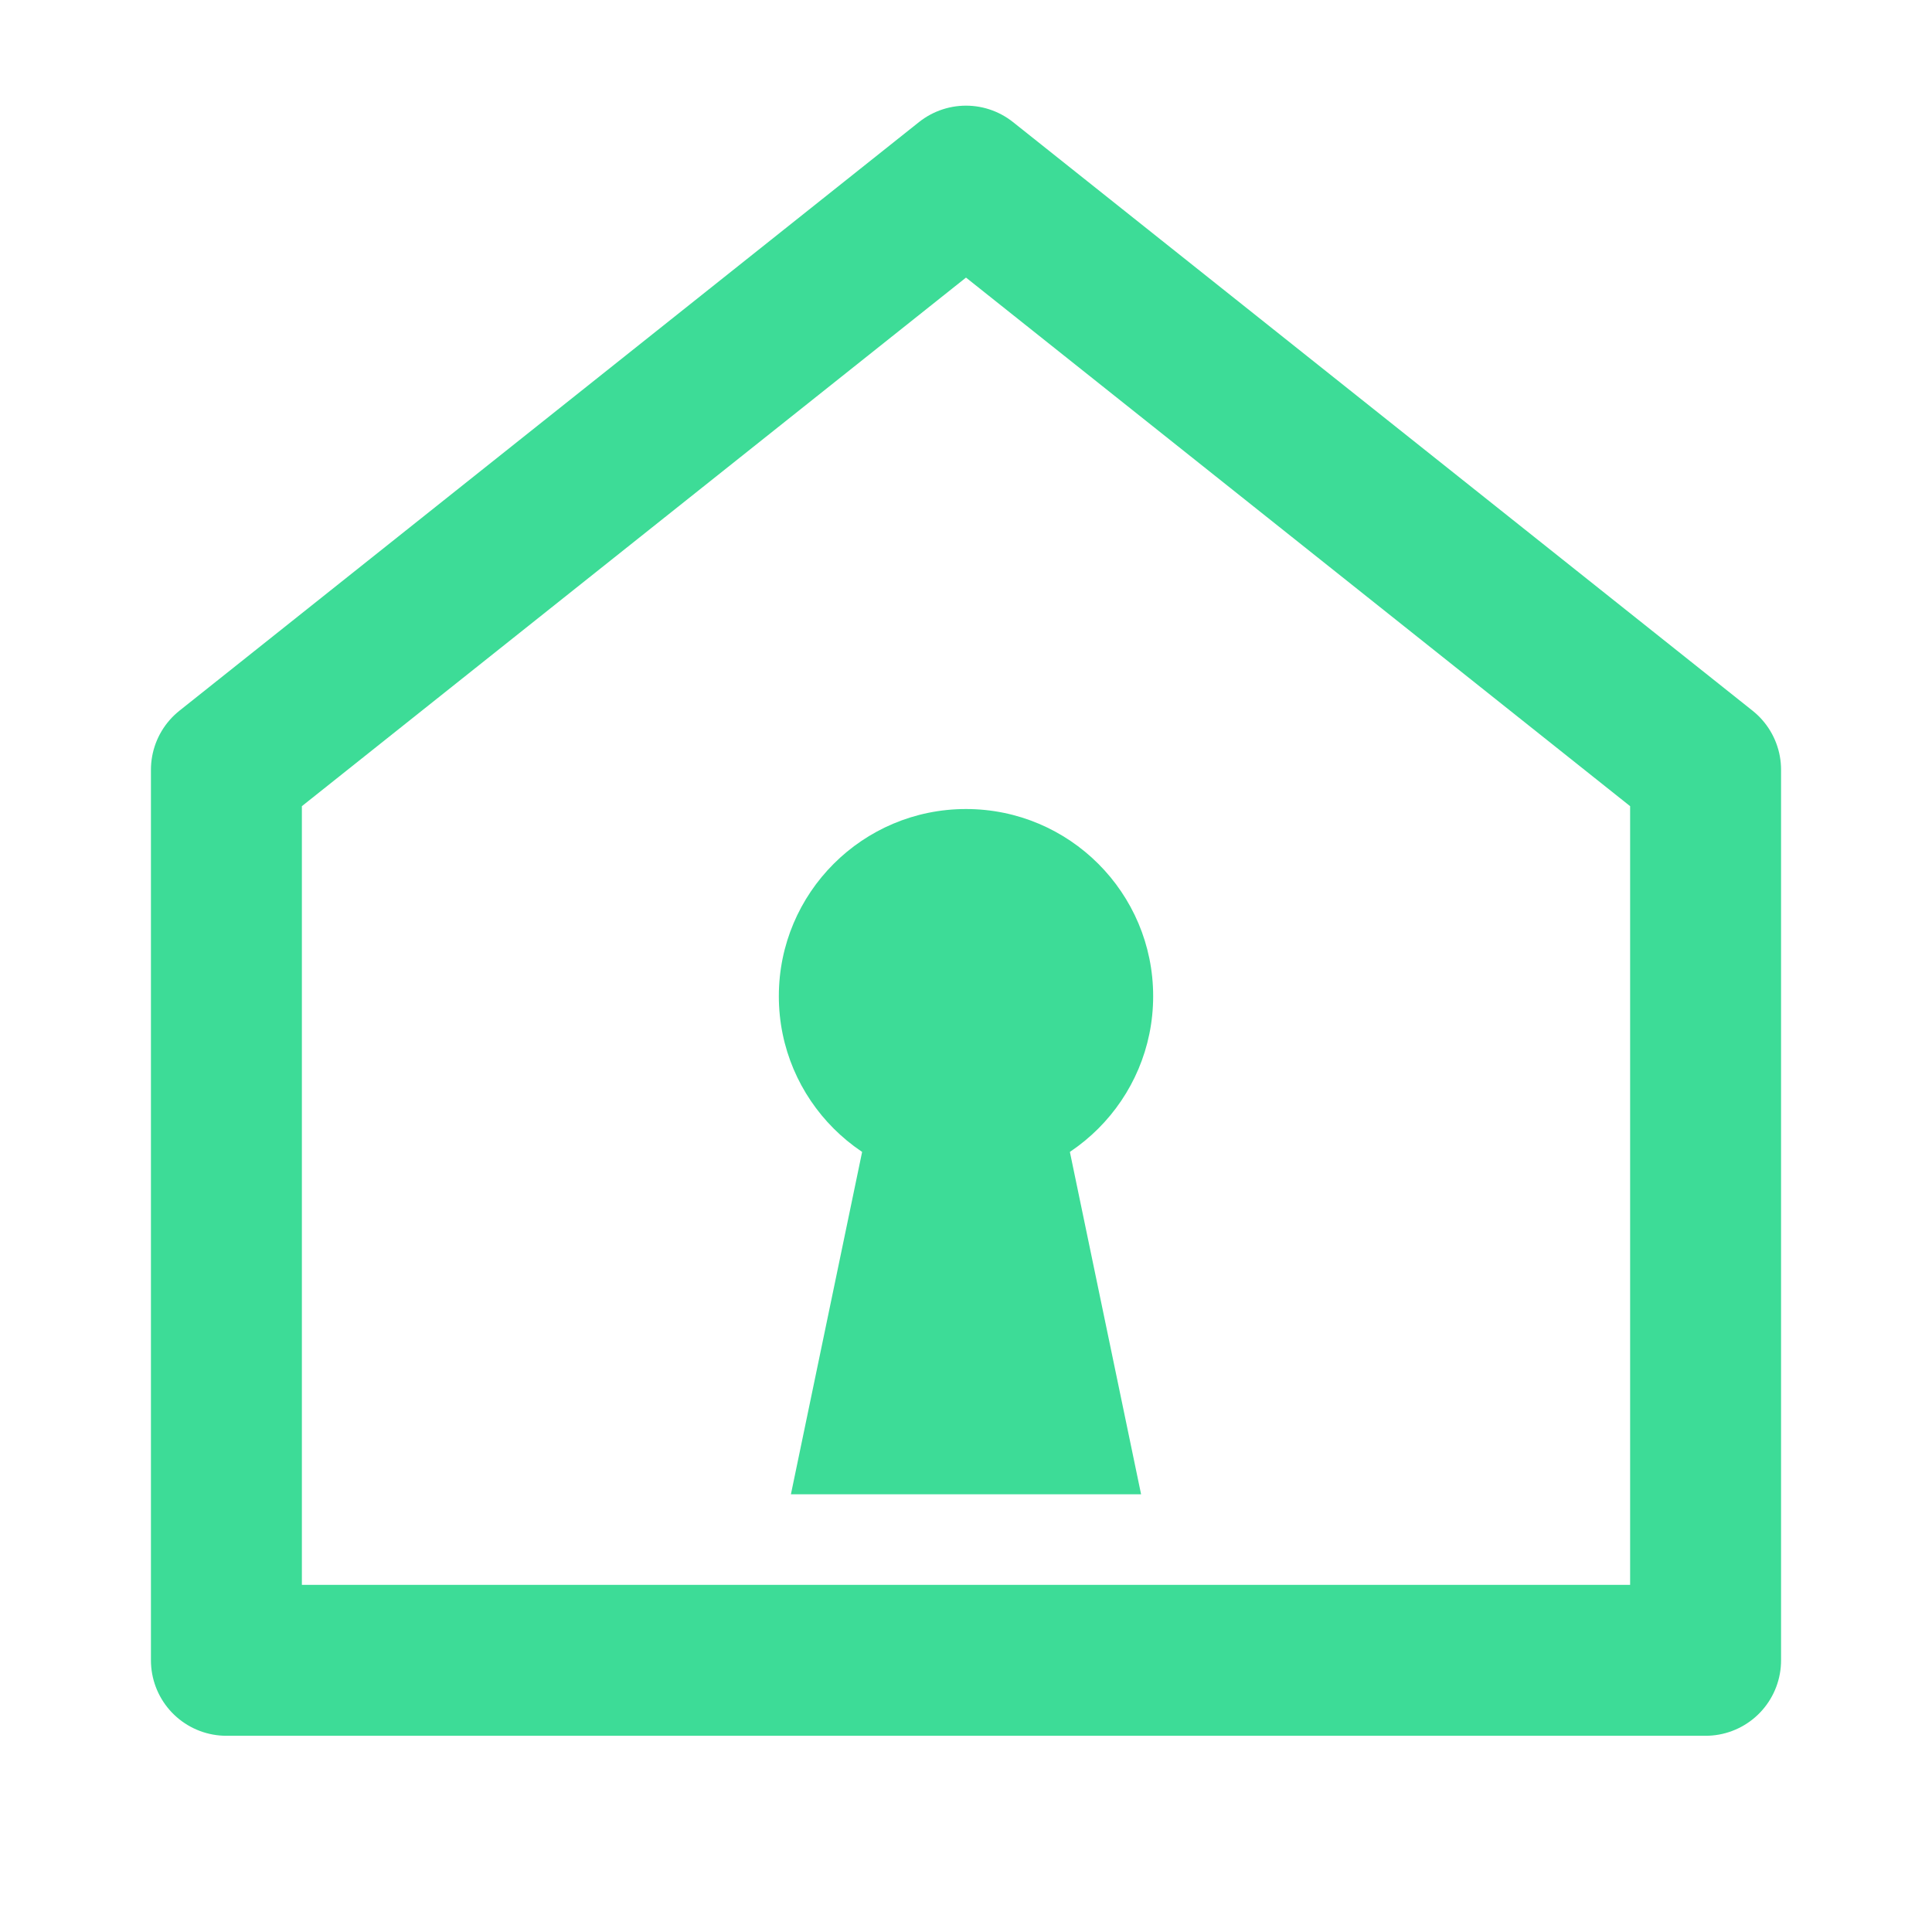
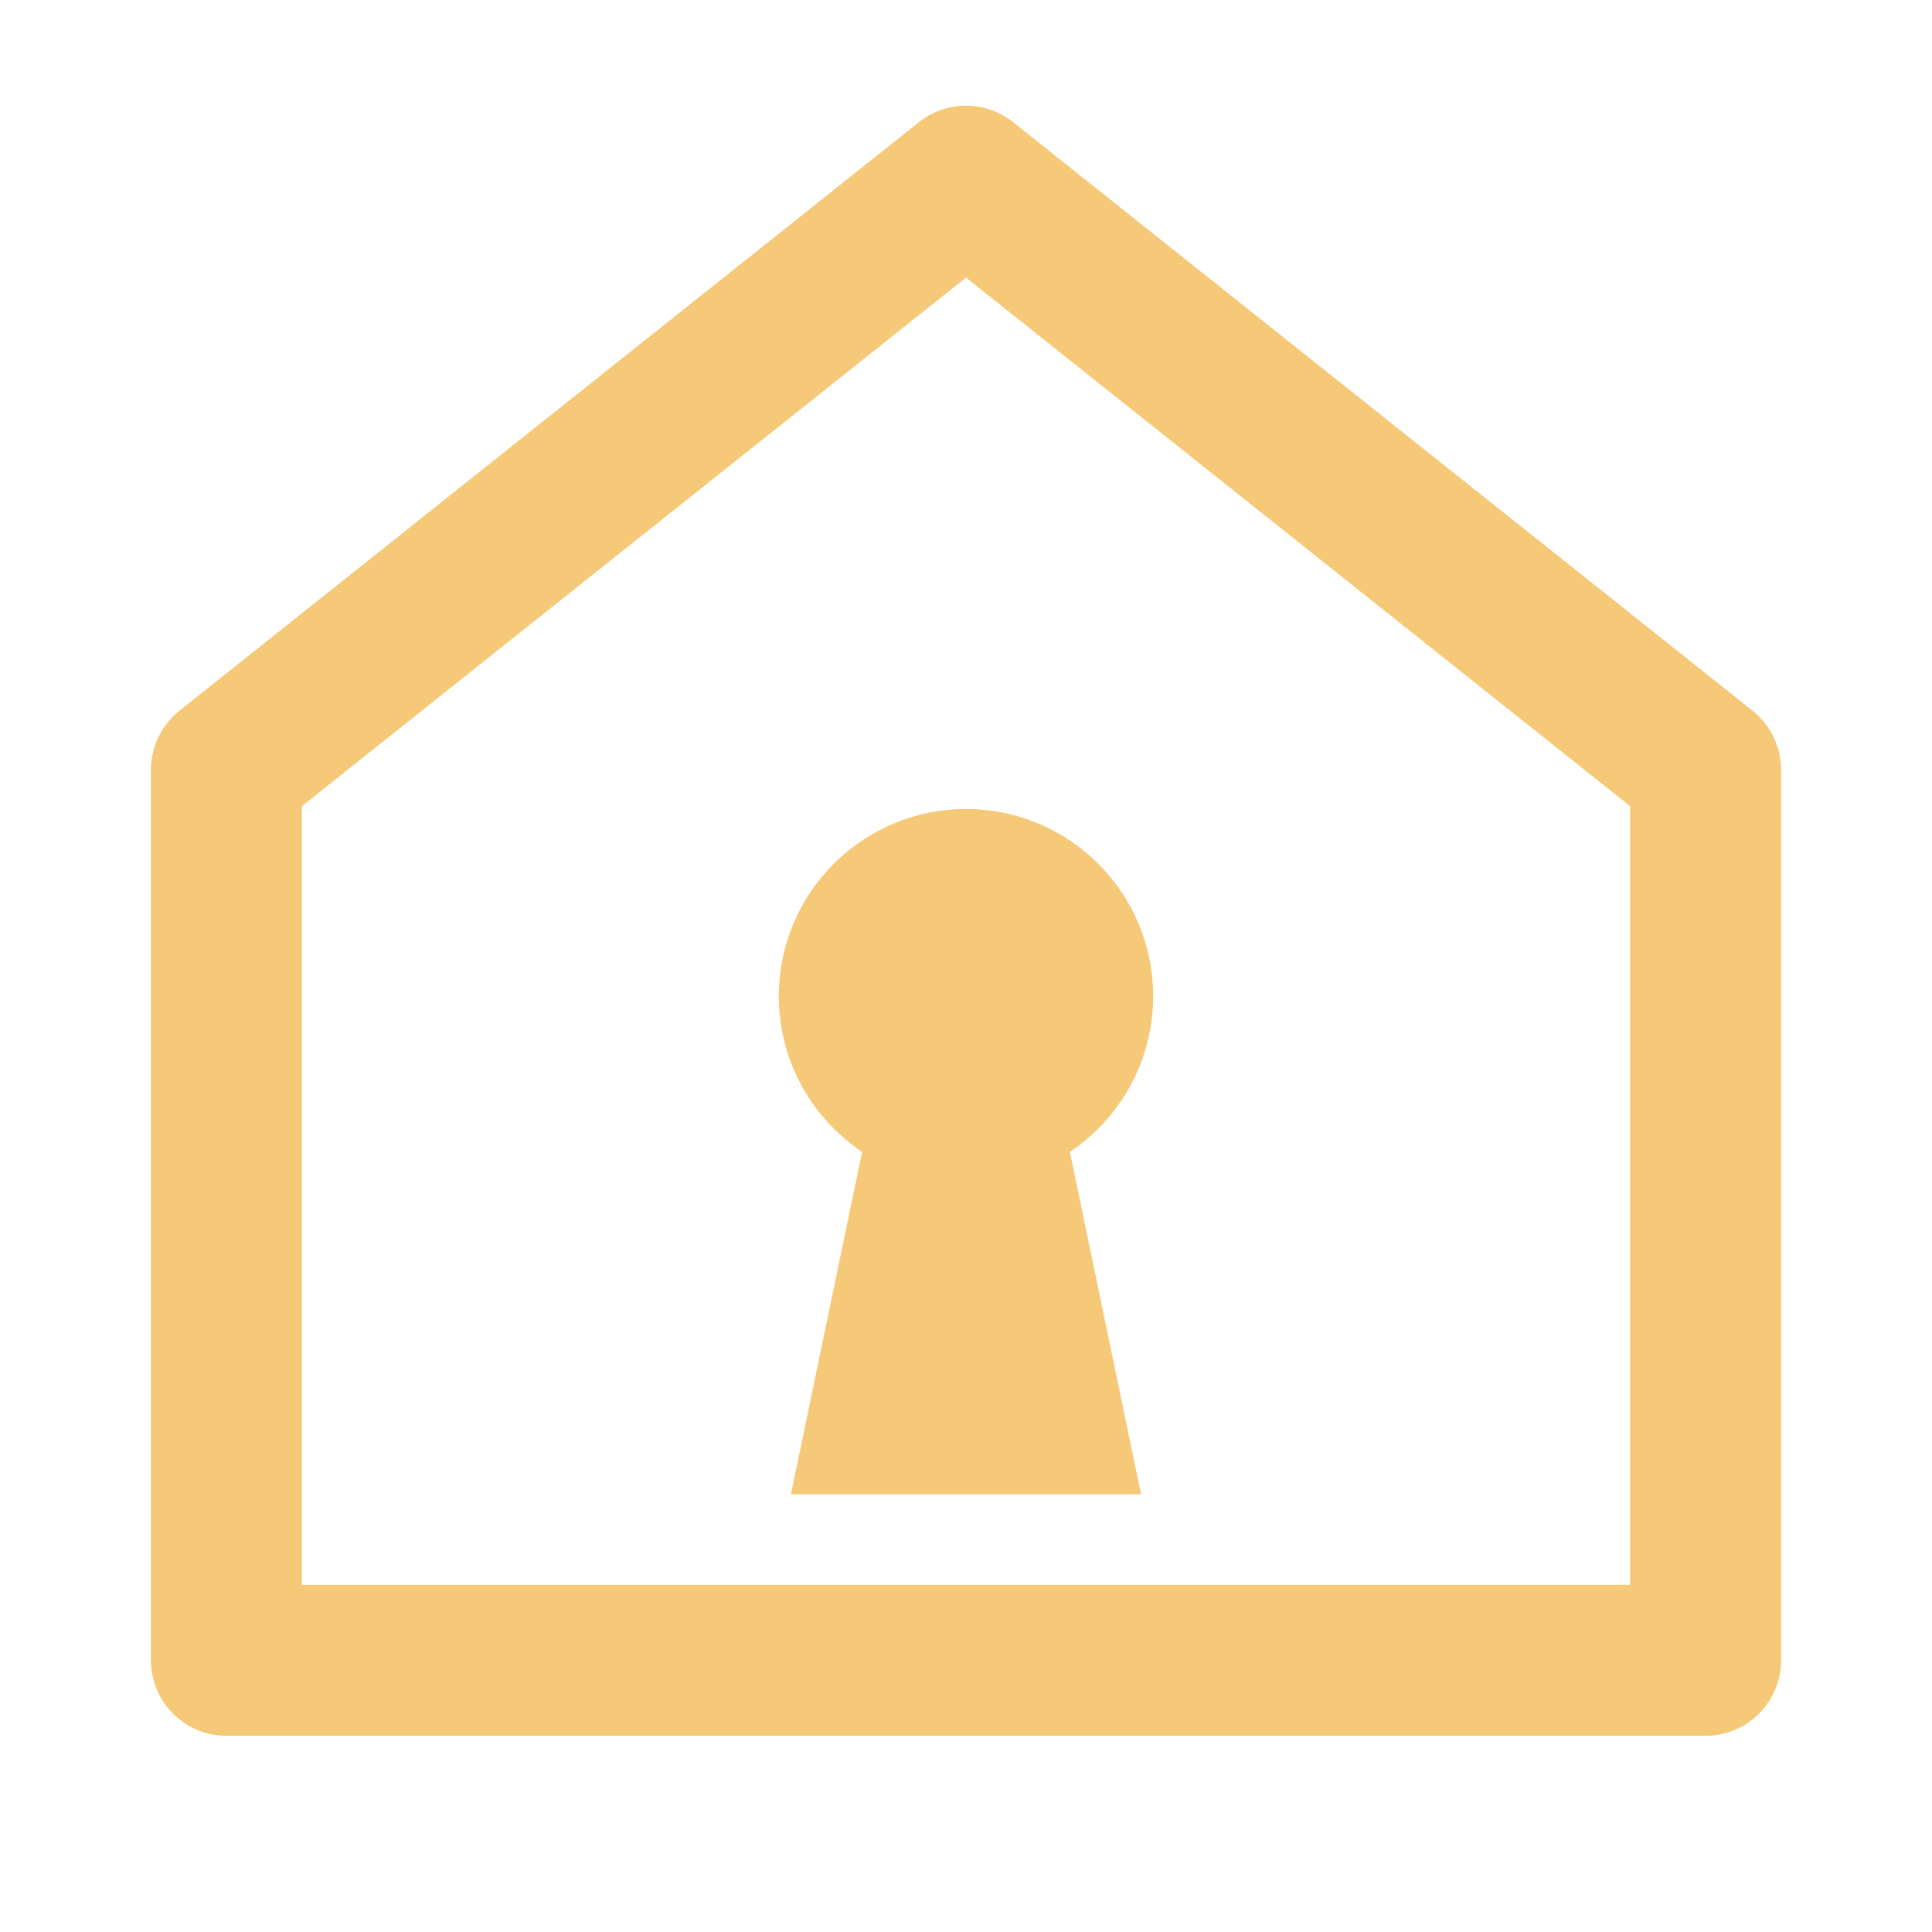
<svg xmlns="http://www.w3.org/2000/svg" viewBox="0 0 64 64" role="img" aria-label="open-home mark">
-   <path d="M32 6 L56.5 25.5 L56.5 55 L7.5 55 L7.5 25.5 Z" fill="none" stroke="#3ddc97" stroke-width="5" stroke-linejoin="round" stroke-linecap="round" />
-   <g fill="#3ddc97">
+   <path d="M32 6 L56.5 25.5 L56.5 55 L7.5 55 L7.5 25.5 Z" fill="none" stroke="#f5c977" stroke-width="5" stroke-linejoin="round" stroke-linecap="round" />
+   <g fill="#f5c977">
    <circle cx="32" cy="33" r="6.2" />
    <path d="M28.8 37 L26.2 49.5 L37.8 49.5 L35.2 37 Z" />
  </g>
</svg>
